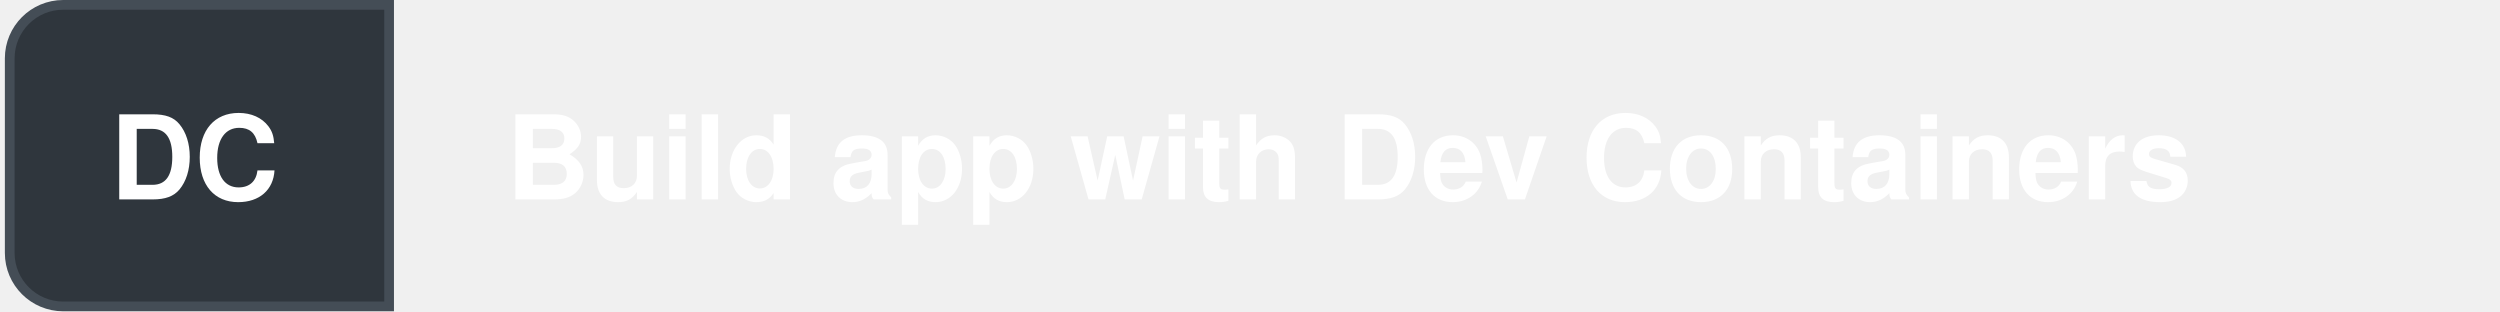
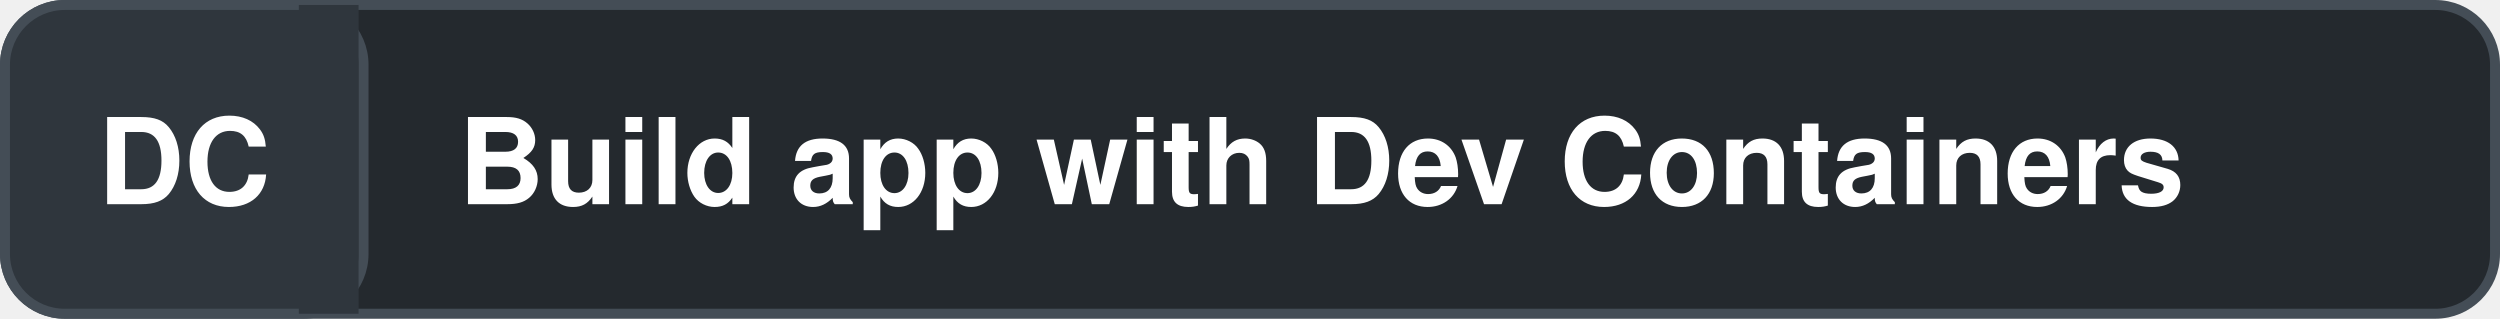
- <svg xmlns="http://www.w3.org/2000/svg" fill="none" height="32" viewBox="0 0 257 32" width="257" role="img" aria-label="Build app with Dev Containers">
-   <path d="m6.5.5h33.5v31h-33.5c-3.038 0-5.5-2.462-5.5-5.5v-20c0-3.038 2.462-5.5 5.5-5.5z" fill="#2f363d" stroke="#444d56" />
-   <text x="20.0" y="20.5" font-family="Helvetica,Arial,sans-serif" font-size="12" font-weight="700" fill="#fff" text-anchor="middle">DC</text>
-   <path d="m40.5h211c3.038 0 5.5 2.462 5.5 5.5v20c0 3.038-2.462 5.5-5.5 5.5h-211z" fill="#24292e" />
-   <text x="52" y="20.5" font-family="-apple-system,Segoe UI,Helvetica,Arial,sans-serif" font-size="12" font-weight="600" fill="#fff">Build app with Dev Containers</text>
+ <svg xmlns="http://www.w3.org/2000/svg" width="251" height="32" viewBox="0 0 251 32" role="img" aria-label="Build app with Dev Containers">
+   <rect x="0.5" y="0.5" width="250" height="31" rx="6" fill="#24292e" stroke="#444d56" />
+   <rect x="0.5" y="0.5" width="36" height="31" rx="6" fill="#2f363d" stroke="#444d56" />
+   <rect x="30" y="0.5" width="6" height="31" fill="#2f363d" />
+   <text x="18.5" y="20.5" font-family="Helvetica,Arial,sans-serif" font-size="12" font-weight="700" fill="#fff" text-anchor="middle">DC</text>
+   <text x="46" y="20.5" font-family="-apple-system,Segoe UI,Helvetica,Arial,sans-serif" font-size="12" font-weight="600" fill="#fff">Build app with Dev Containers</text>
</svg>
